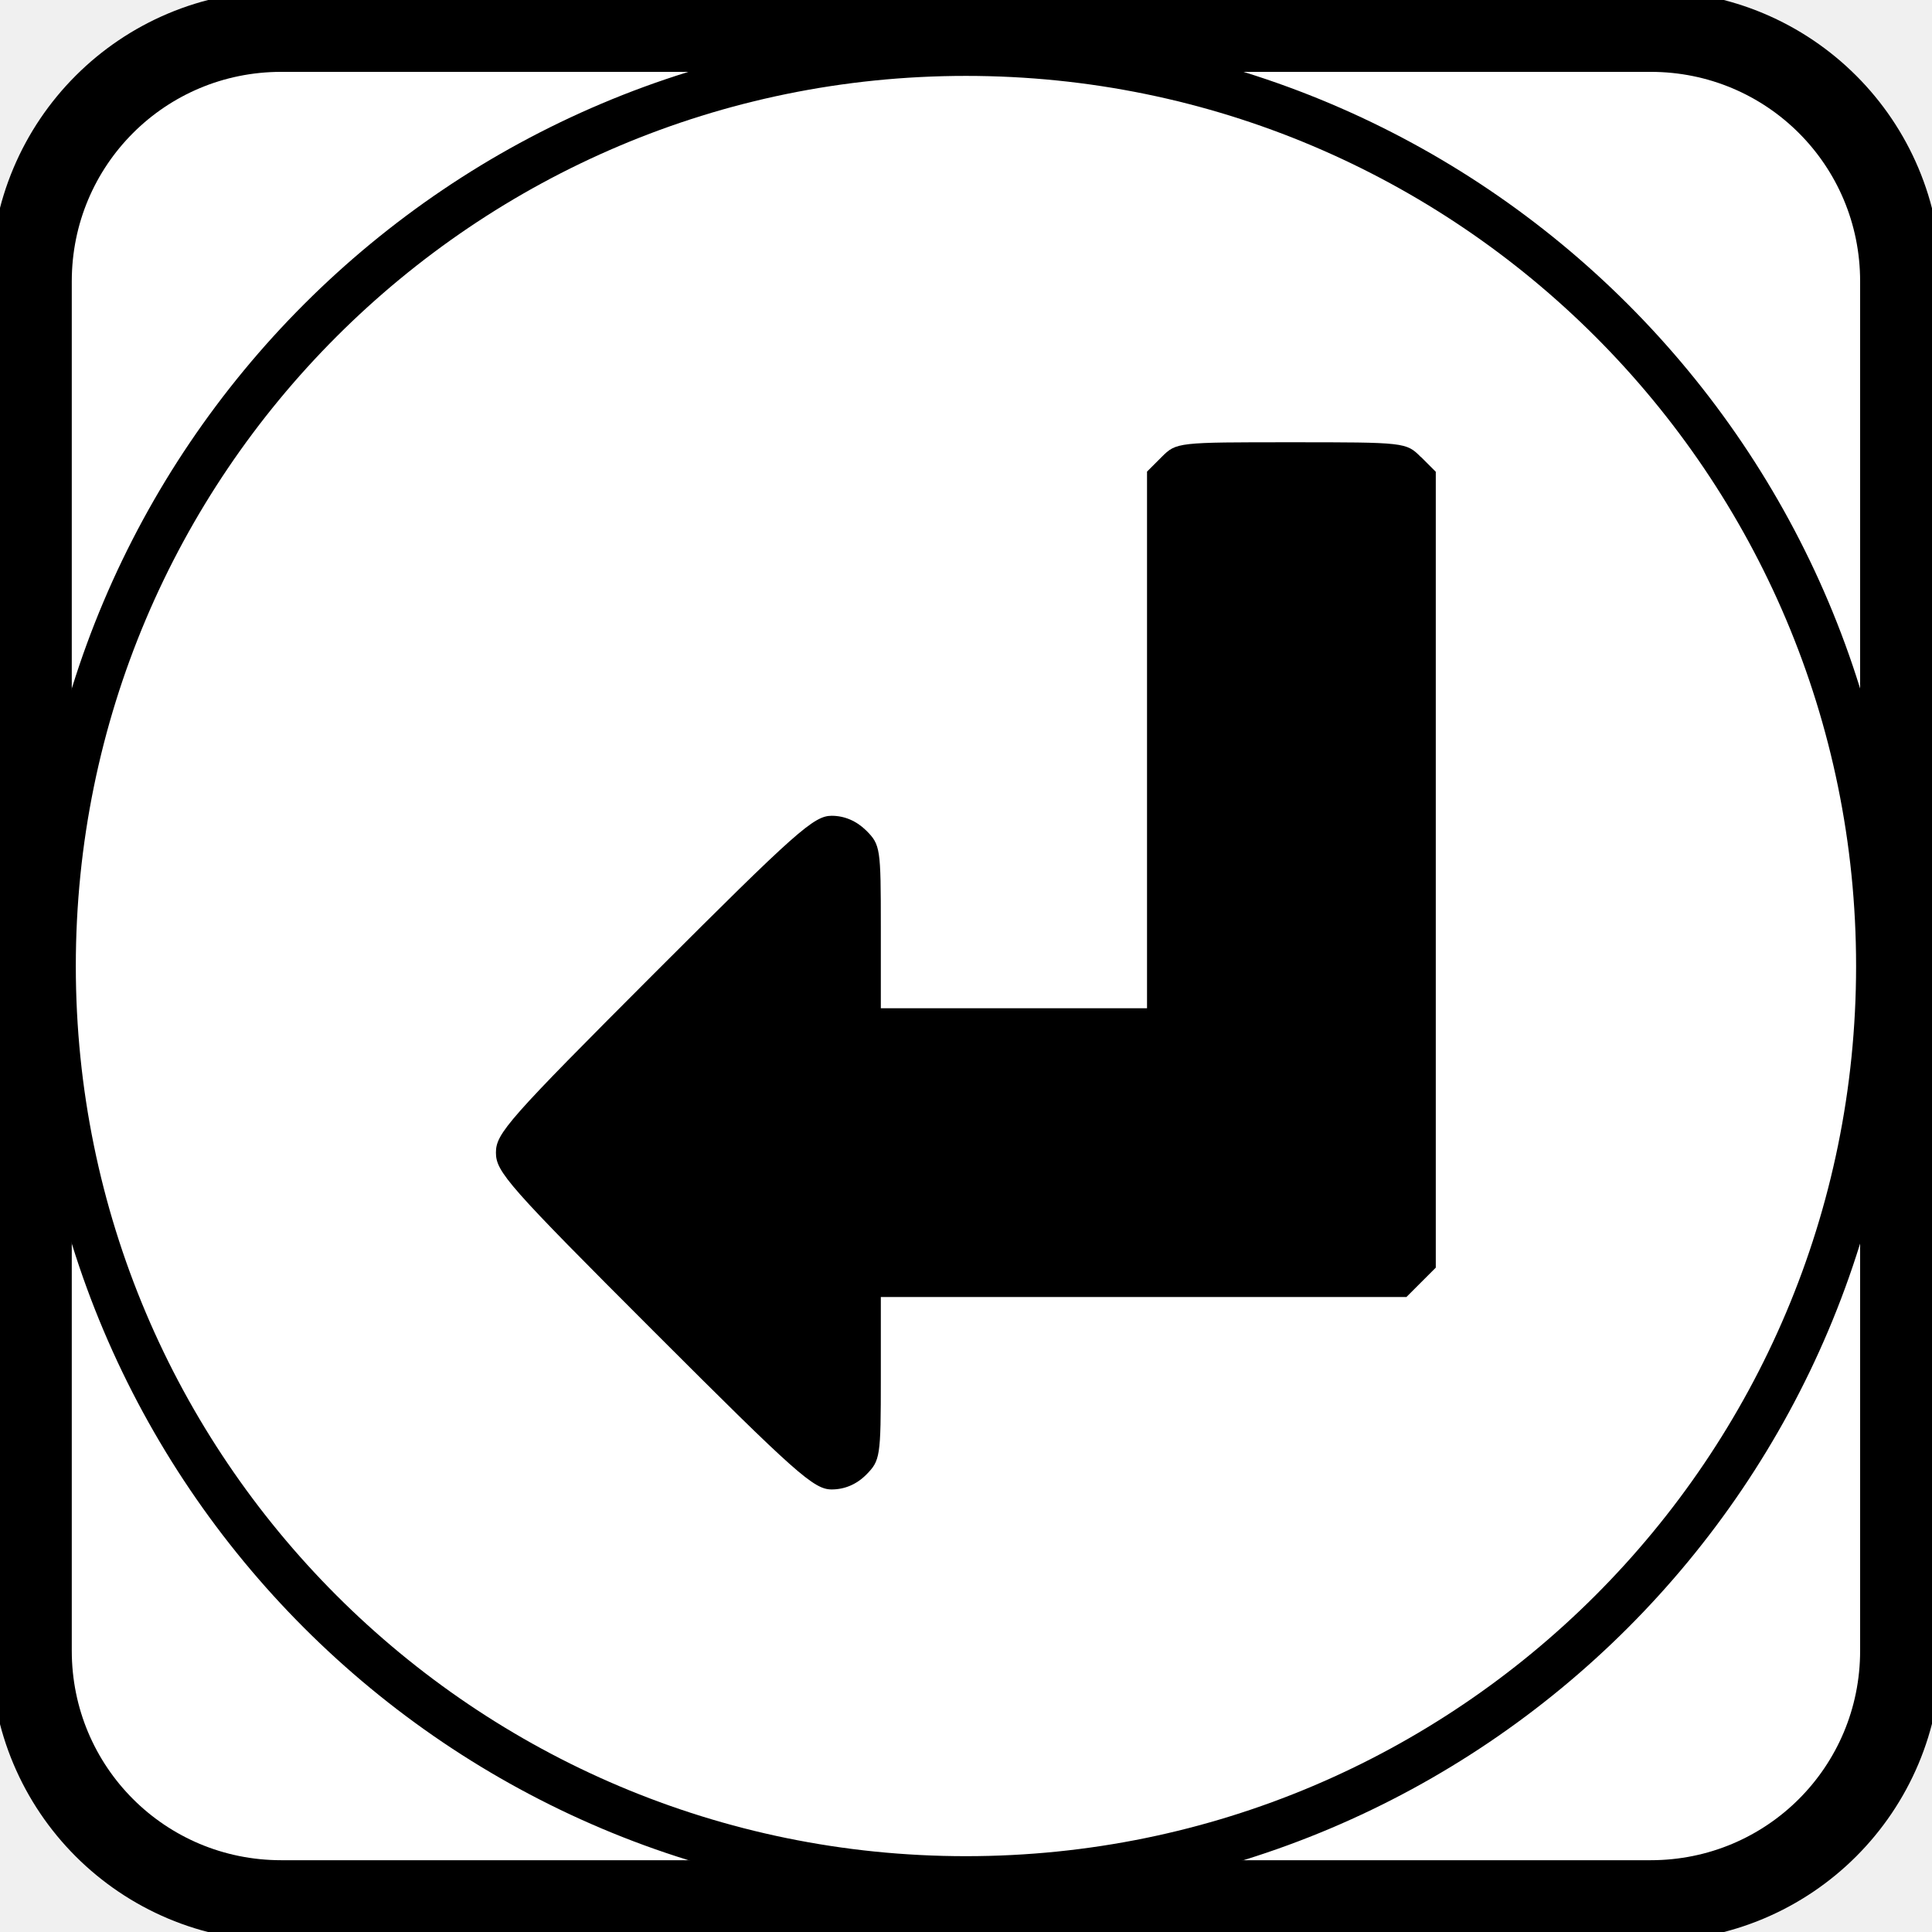
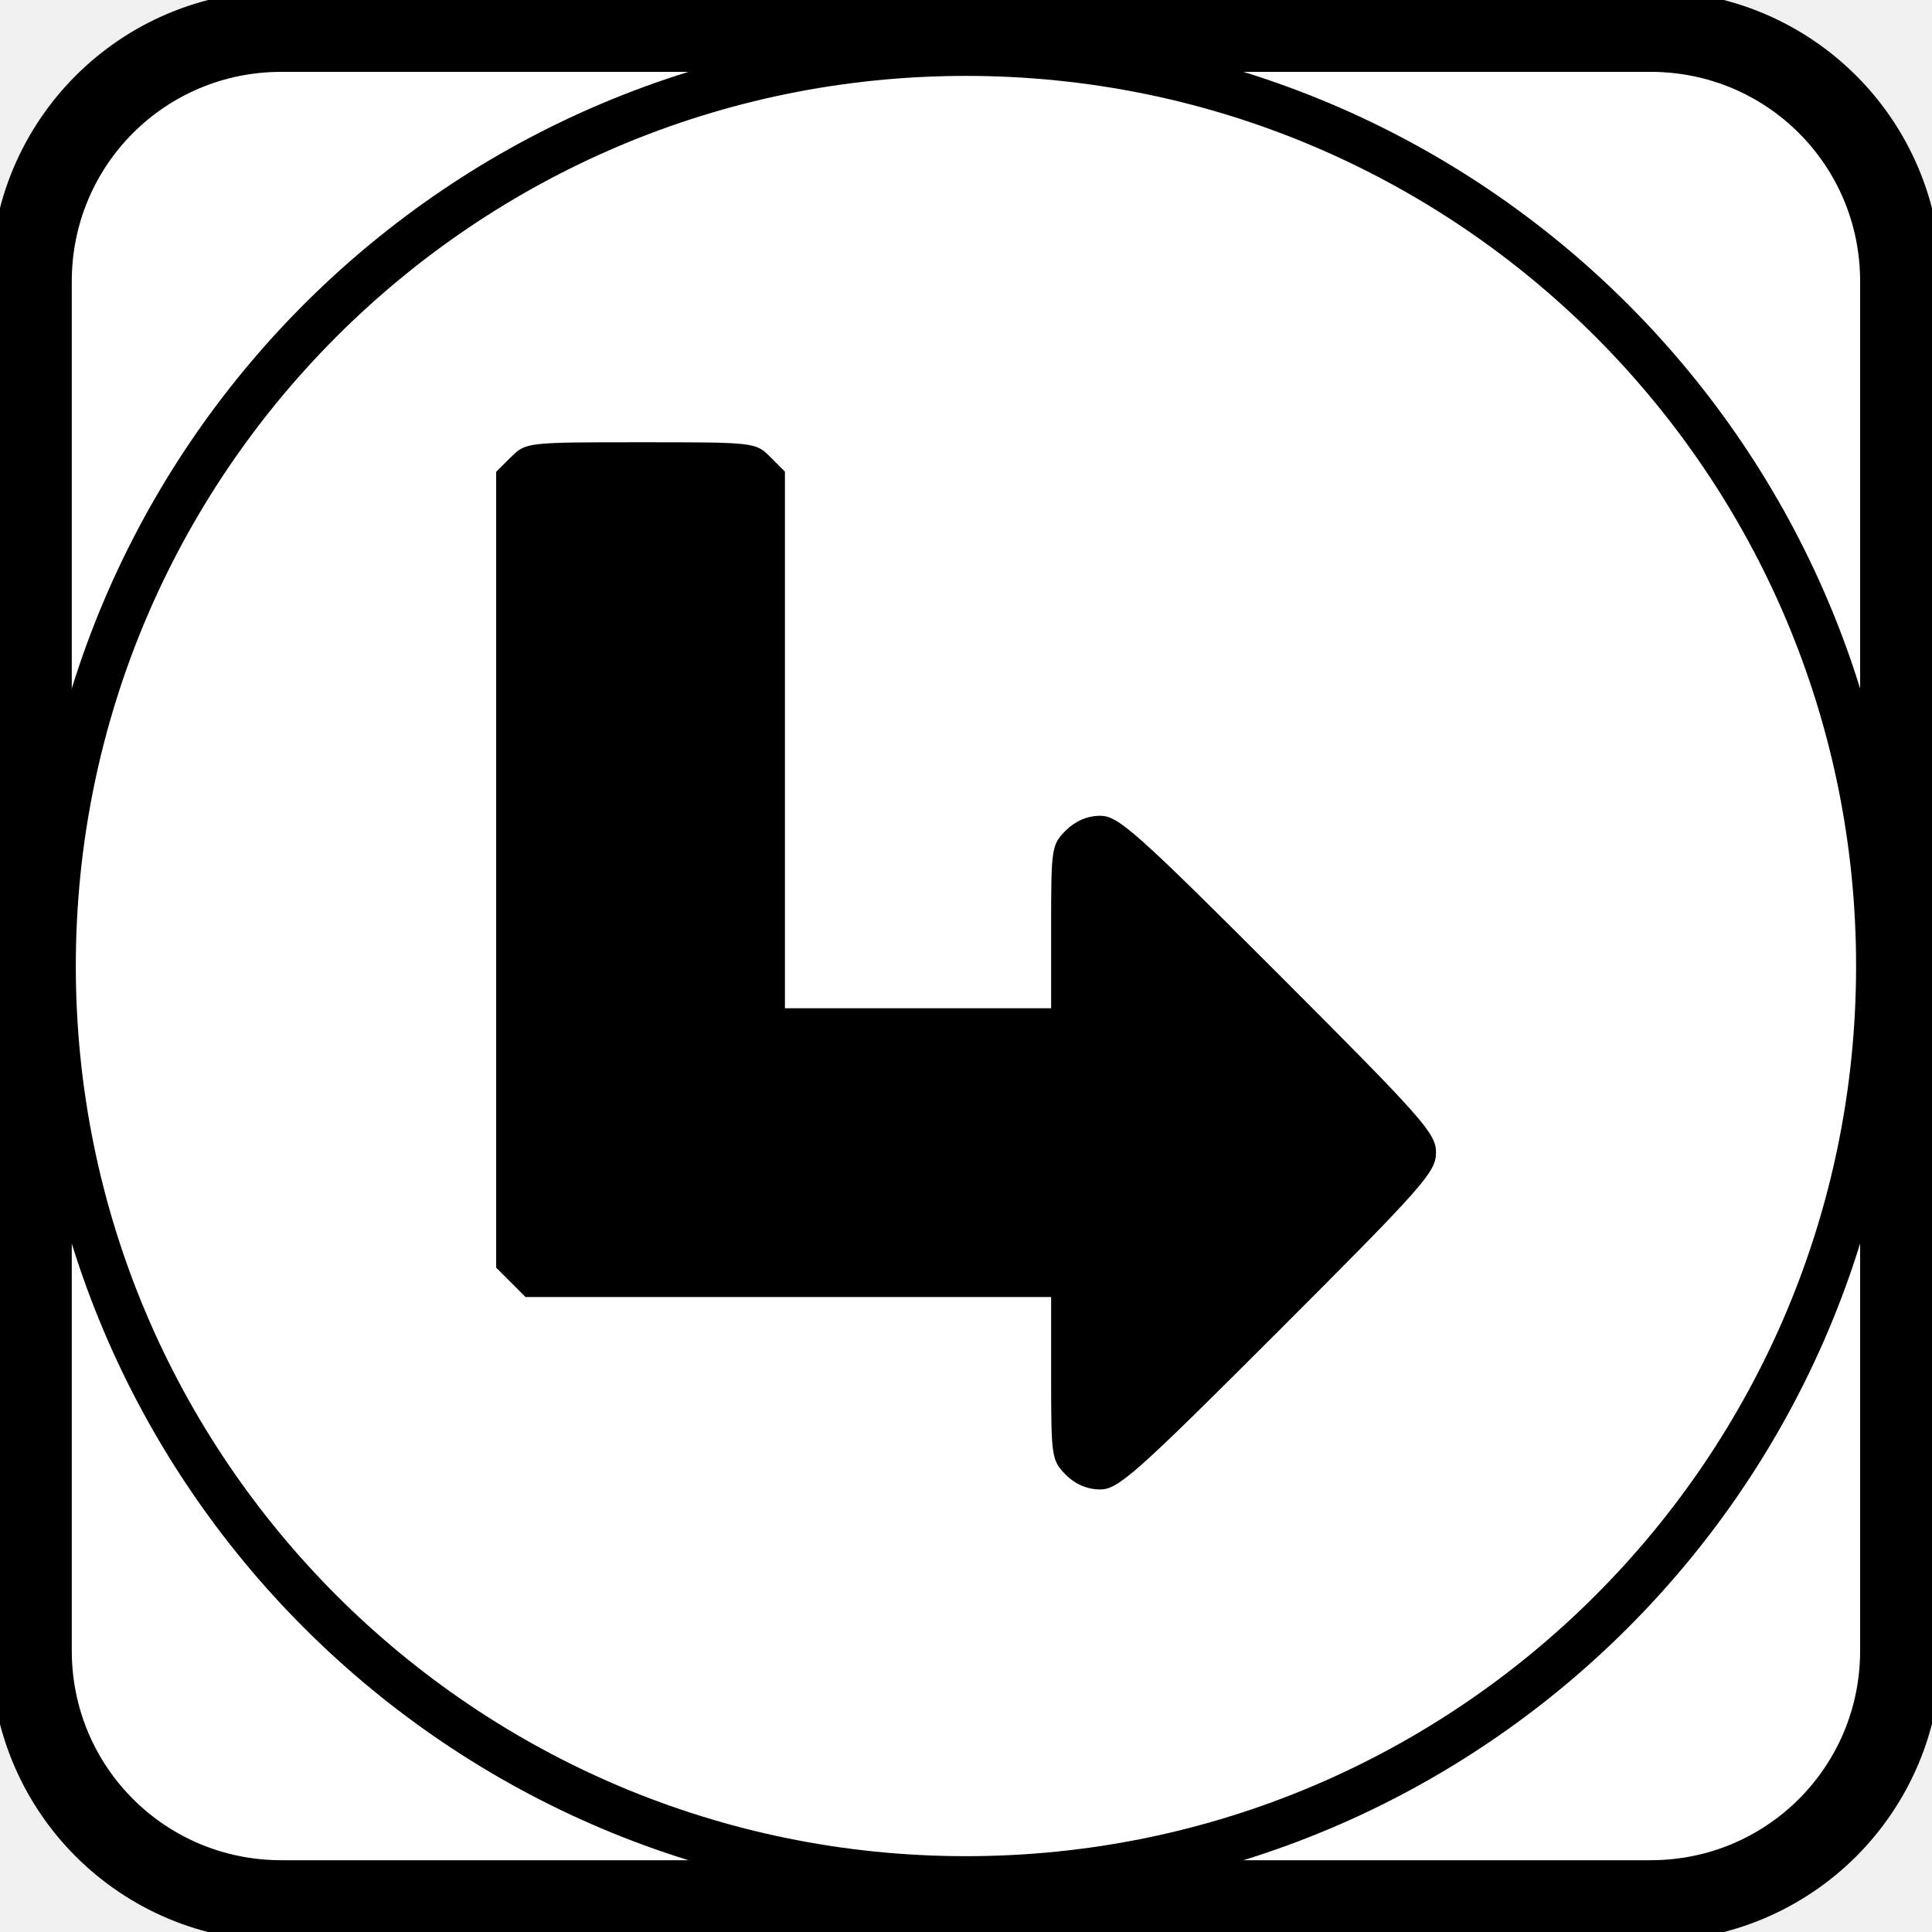
<svg xmlns="http://www.w3.org/2000/svg" width="10.531mm" height="10.531mm" viewBox="0 0 10.531 10.531" version="1.1" id="svg8">
  <defs id="defs2" />
  <g id="layer1" transform="translate(-49.92077,-36.60231)">
    <path style="opacity:1;fill:#ffffff;fill-opacity:1;fill-rule:nonzero;stroke:#000000;stroke-width:0.442;stroke-linecap:round;stroke-linejoin:miter;stroke-miterlimit:4;stroke-dasharray:none;stroke-dashoffset:0;stroke-opacity:1" d="m 51.454,36.773 h 7.464 c 0.755,0 1.363,0.608 1.363,1.363 v 7.464 c 0,0.755 -0.608,1.363 -1.363,1.363 h -7.464 c -0.755,0 -1.363,-0.608 -1.363,-1.363 v -7.464 c 0,-0.755 0.608,-1.363 1.363,-1.363 z" id="rect815" />
    <circle style="fill:none;stroke:#000000;stroke-width:0.25;stroke-linecap:round;stroke-miterlimit:4;stroke-dasharray:none;stop-color:#000000" id="path846" cx="55.186" cy="41.868" r="4.977" />
-     <path style="fill:#000000;stroke-width:0.033" d="m 57.667,39.094 0.08,0.08 v 1.876 2.462 l -0.08,0.08 -0.08,0.08 h -0.847 -2.018 v 0.444 c 0,0.428 -0.003,0.447 -0.08,0.525 -0.053,0.053 -0.118,0.08 -0.188,0.08 -0.097,0 -0.193,-0.085 -0.969,-0.861 -0.794,-0.794 -0.861,-0.87 -0.861,-0.975 0,-0.105 0.067,-0.18 0.861,-0.975 0.776,-0.776 0.872,-0.861 0.969,-0.861 0.07,0 0.135,0.028 0.188,0.08 0.078,0.078 0.08,0.097 0.08,0.525 v 0.444 h 1.311 0.14 v -1.755 -1.17 l 0.08,-0.08 c 0.08,-0.08 0.086,-0.08 0.706,-0.08 0.621,0 0.627,6.06e-4 0.706,0.08 z" id="path155" />
+     <g id="g838" transform="matrix(-1,0,0,1,110.3723,1.9323731e-7)">
+       <path style="fill:#000000;stroke-width:0.033" d="m 57.667,39.094 0.08,0.08 v 1.876 2.462 l -0.08,0.08 -0.08,0.08 h -0.847 -2.018 v 0.444 c 0,0.428 -0.003,0.447 -0.08,0.525 -0.053,0.053 -0.118,0.08 -0.188,0.08 -0.097,0 -0.193,-0.085 -0.969,-0.861 -0.794,-0.794 -0.861,-0.87 -0.861,-0.975 0,-0.105 0.067,-0.18 0.861,-0.975 0.776,-0.776 0.872,-0.861 0.969,-0.861 0.07,0 0.135,0.028 0.188,0.08 0.078,0.078 0.08,0.097 0.08,0.525 v 0.444 h 1.311 0.14 v -1.755 -1.17 l 0.08,-0.08 c 0.08,-0.08 0.086,-0.08 0.706,-0.08 0.621,0 0.627,6.06e-4 0.706,0.08 z" id="path155" />
+     </g>
  </g>
</svg>
